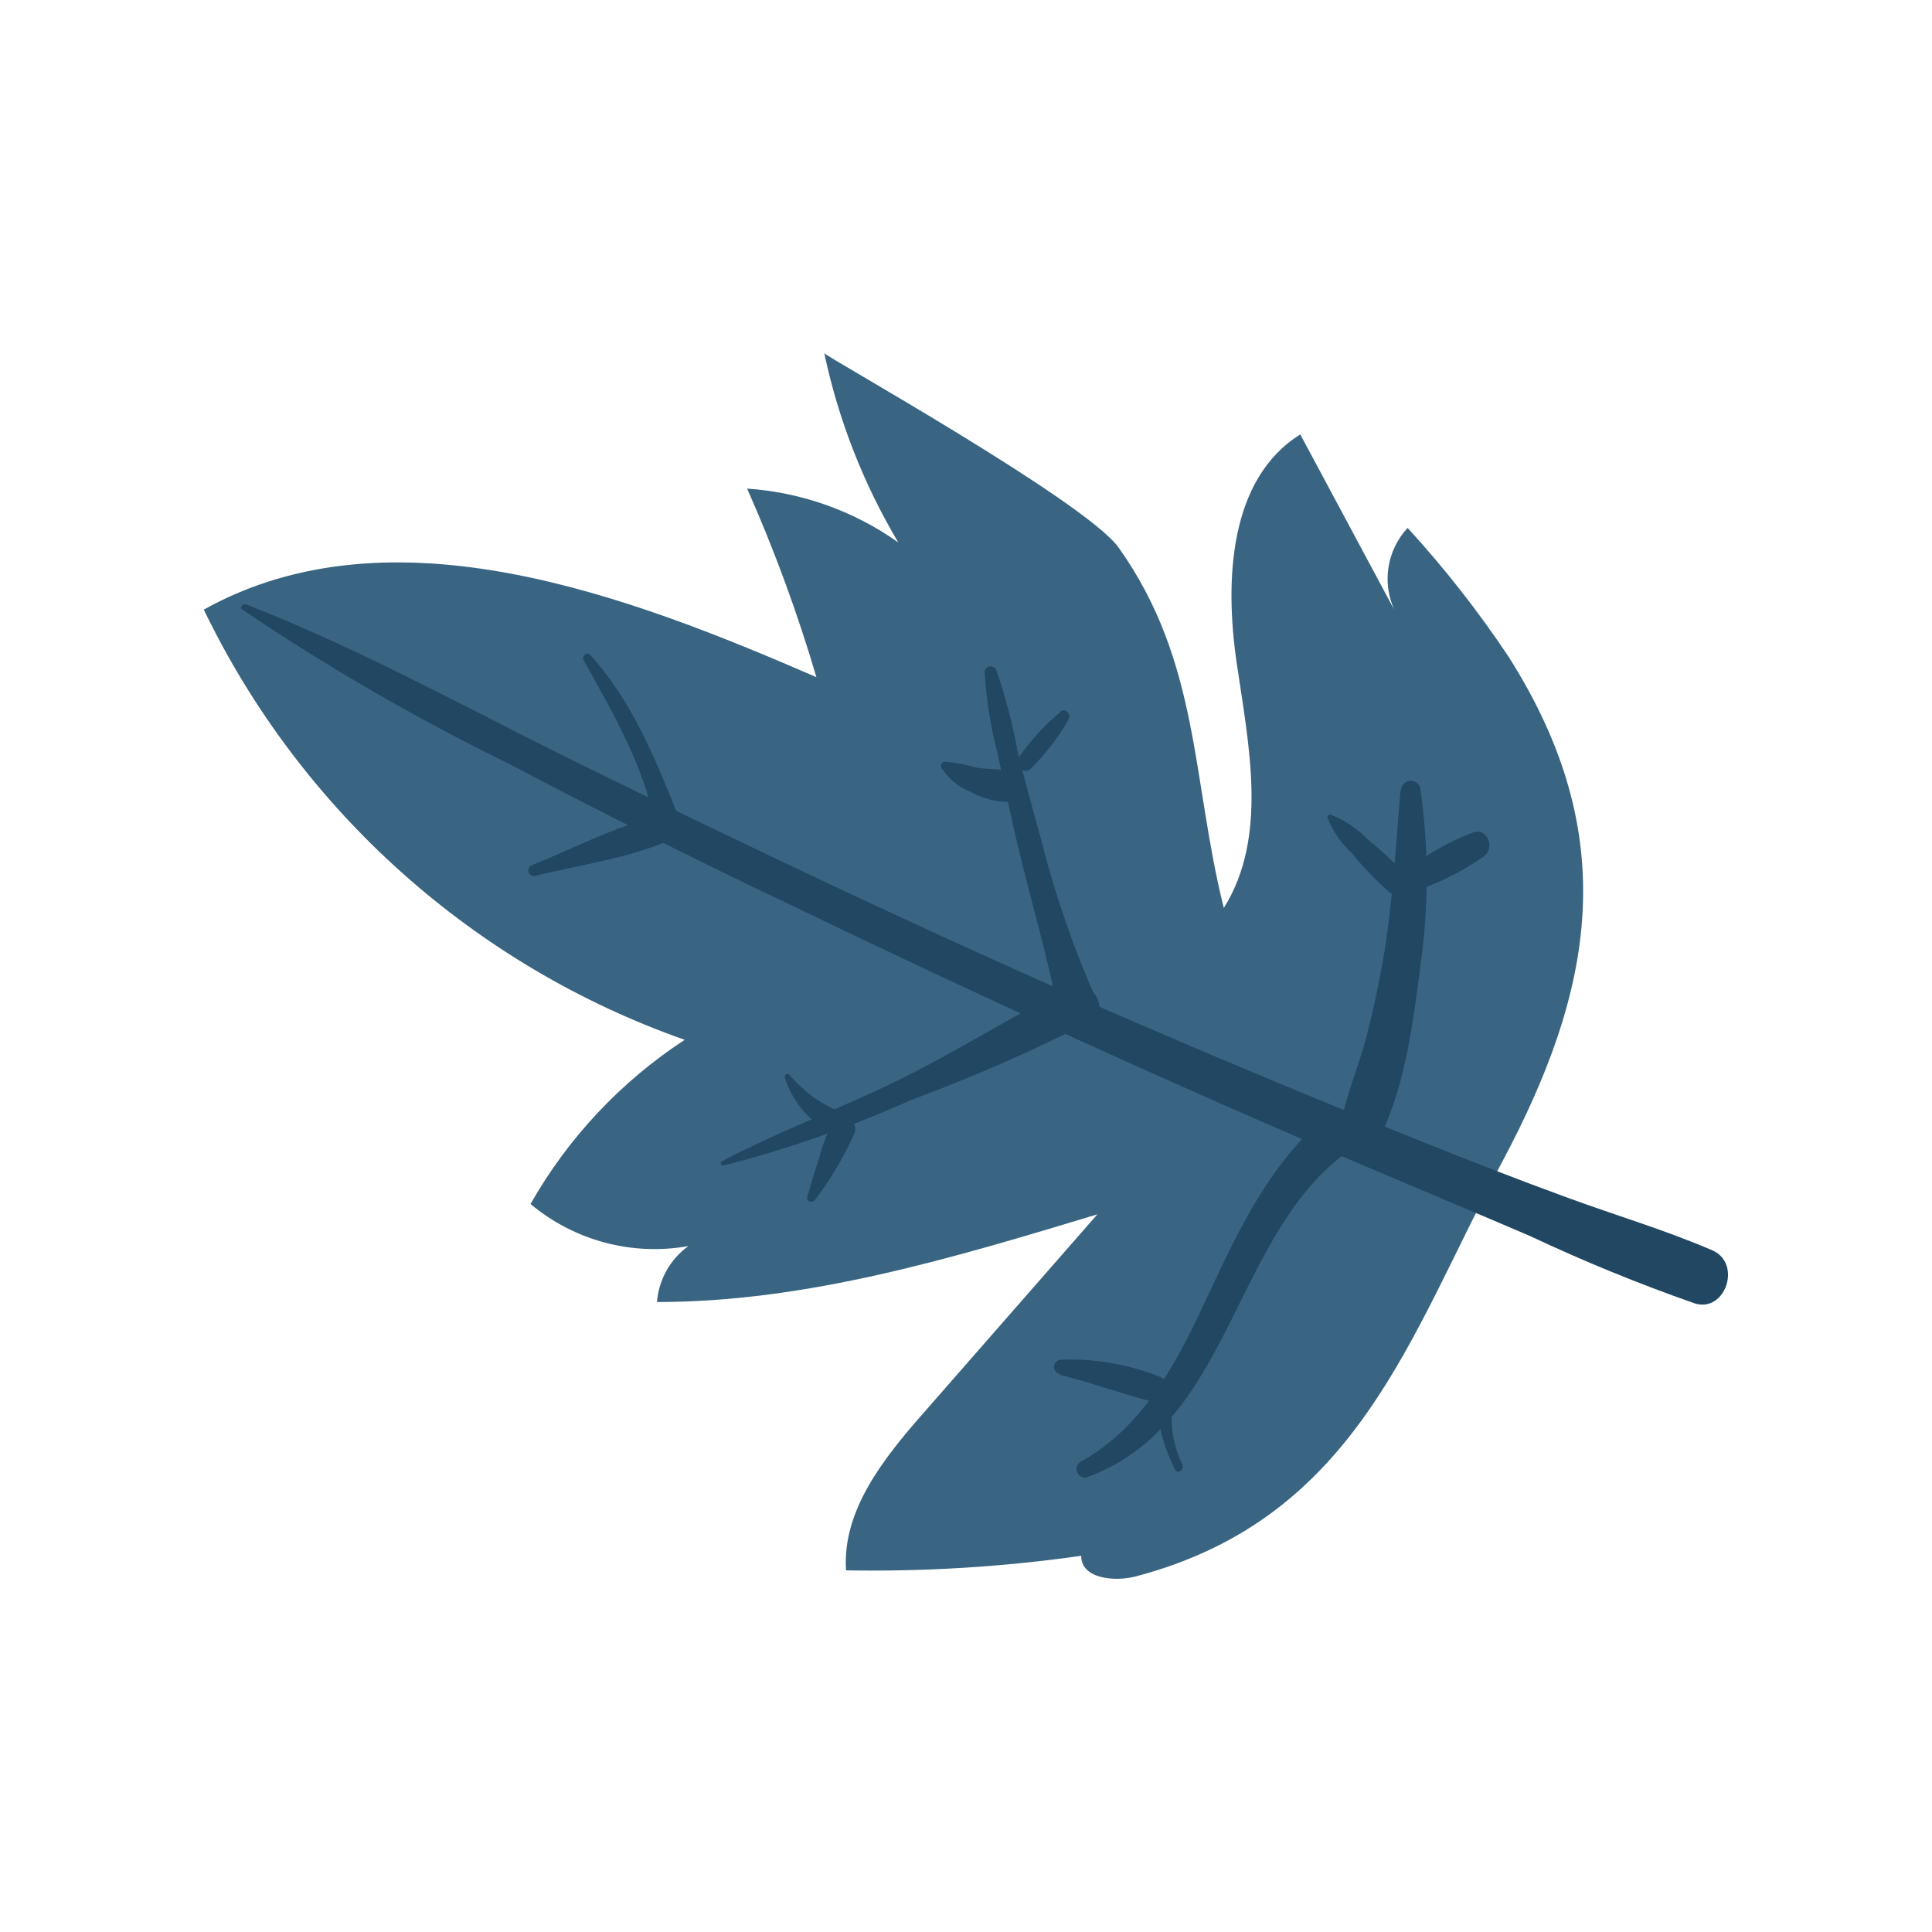
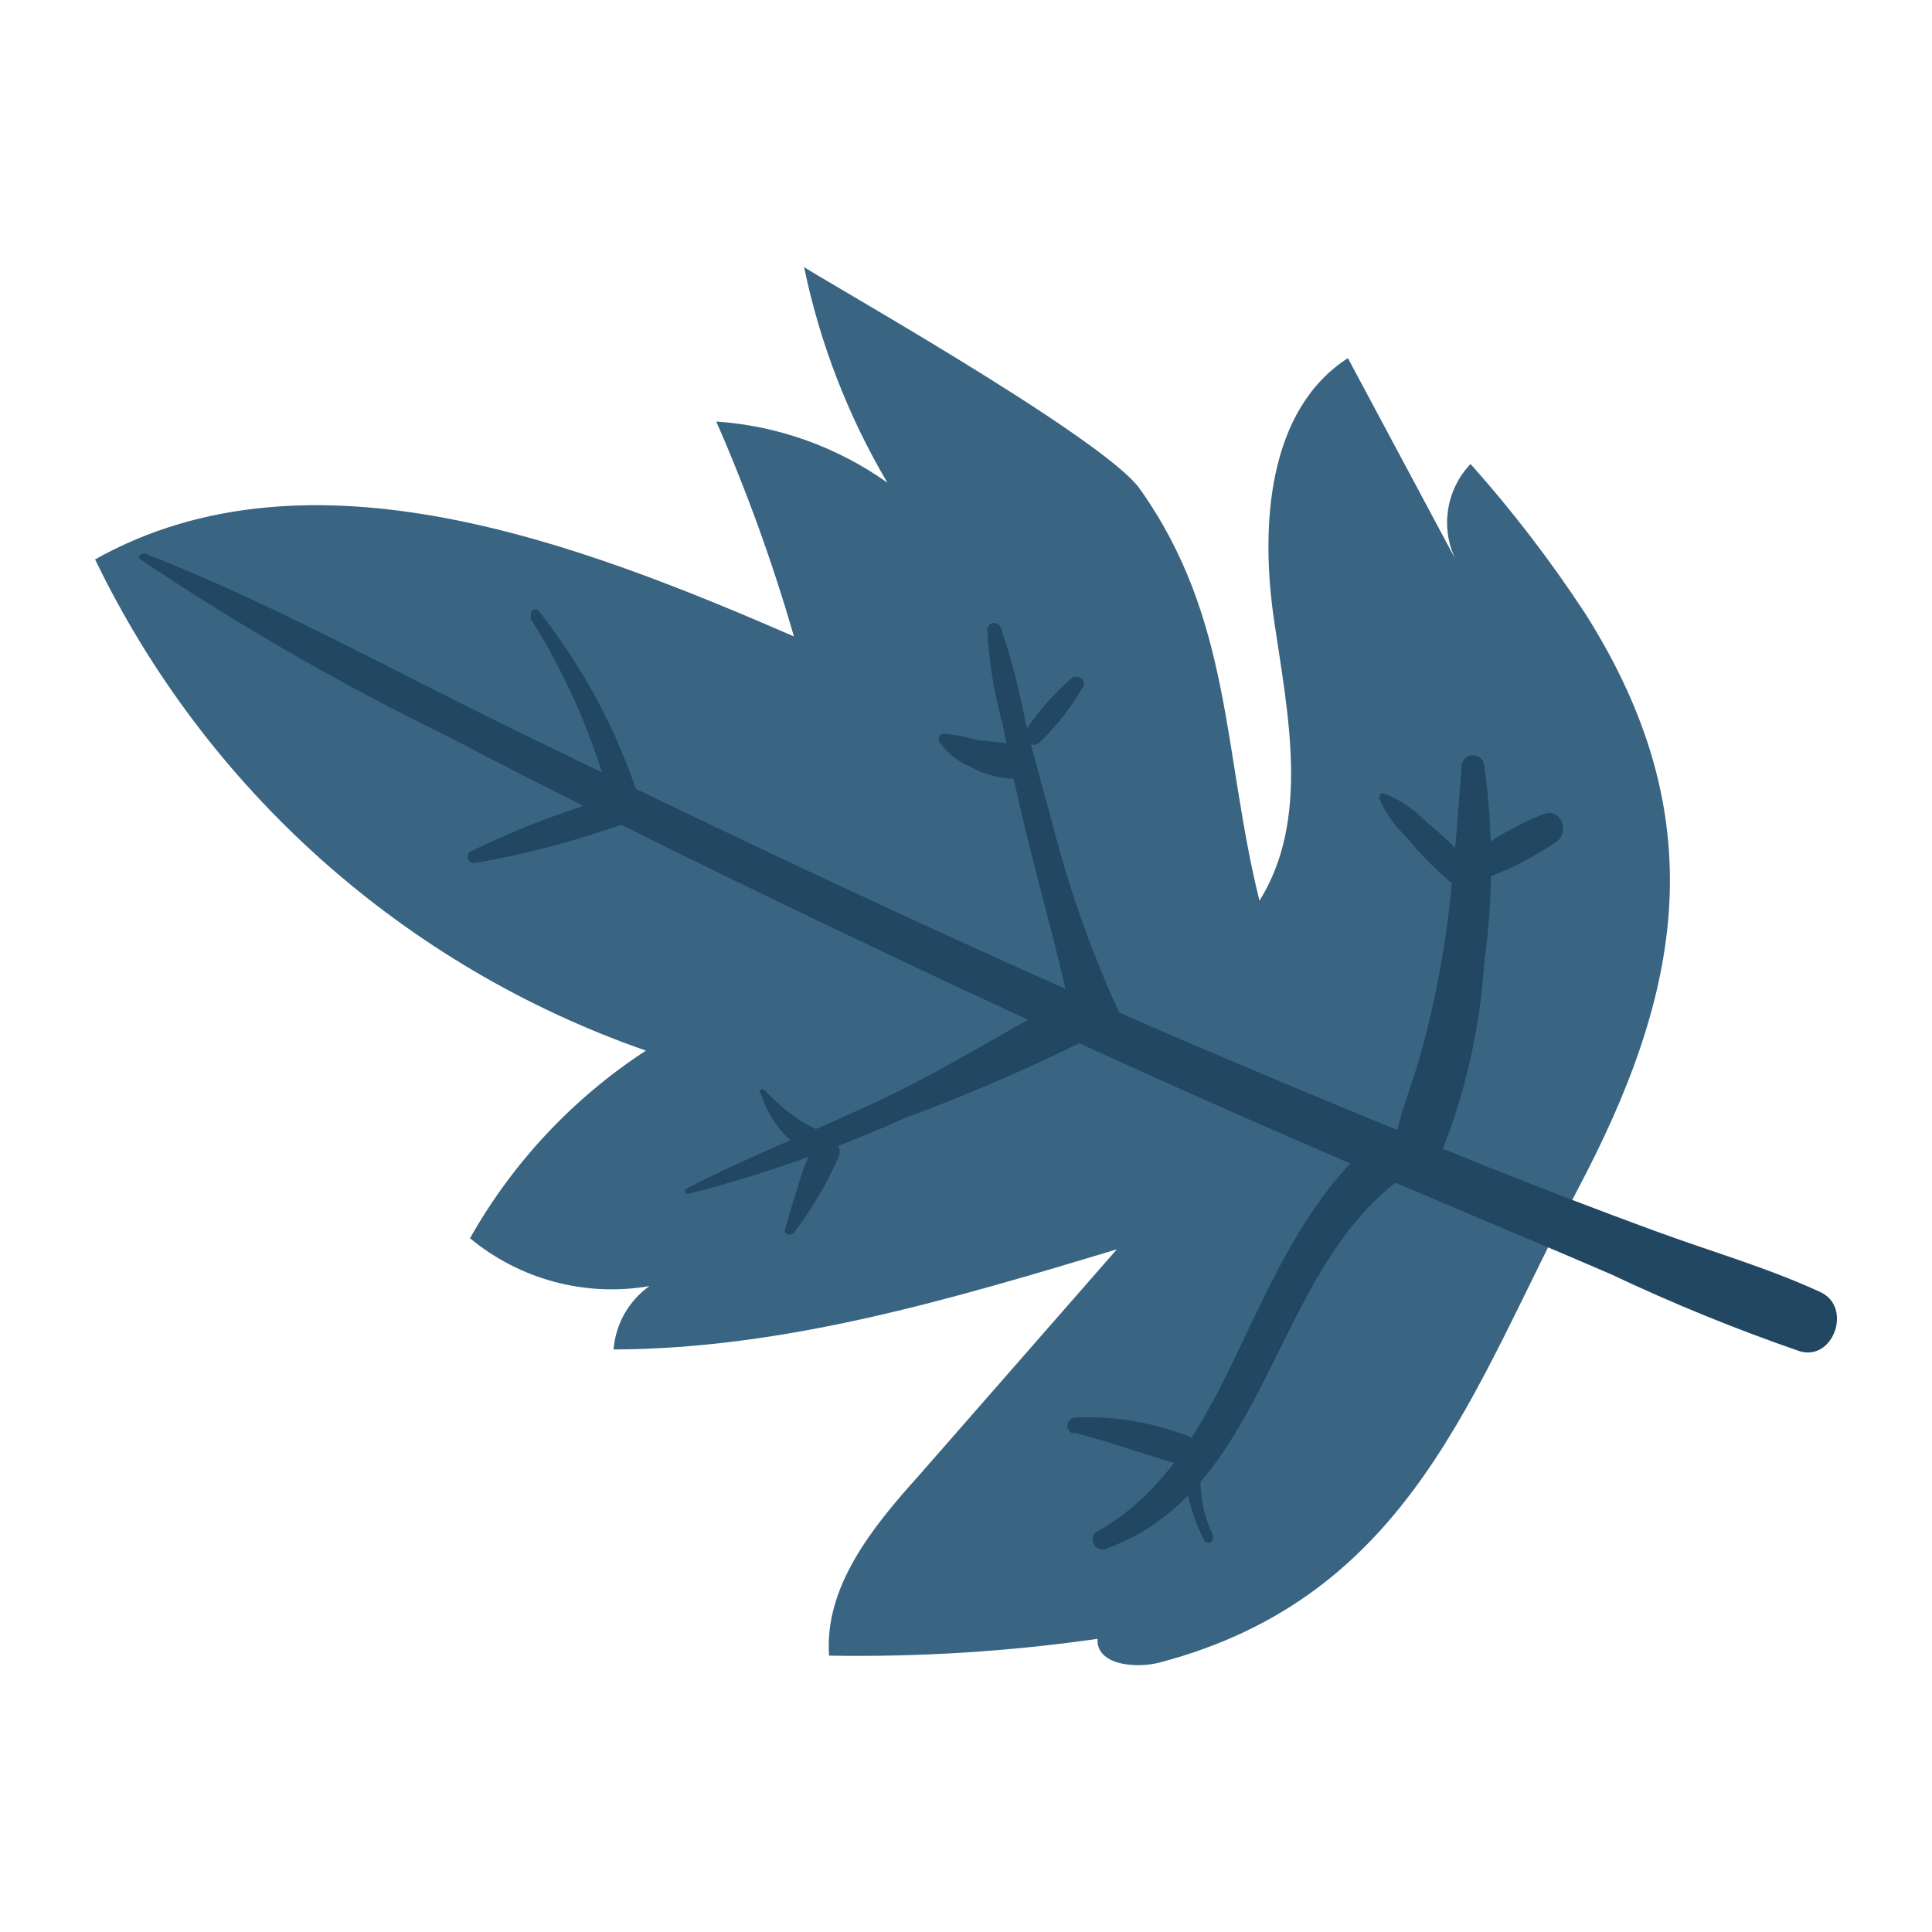
- <svg xmlns="http://www.w3.org/2000/svg" id="Layer_1" data-name="Layer 1" viewBox="0 0 110.16 110.16">
+ <svg xmlns="http://www.w3.org/2000/svg" id="Layer_1" data-name="Layer 1" viewBox="0 0 60.96 60.96">
  <defs>
    <style>.cls-1{fill:#396582;}.cls-2{fill:#214762;}</style>
  </defs>
-   <path class="cls-1" d="M64.74,89.89c-1.25.32-3.11.1-3.09-1.18a84.75,84.75,0,0,1-13.41.83c-.23-3.43,2.17-6.42,4.44-9l9.89-11.3c-8.2,2.48-16.54,5-25.11,5a4.35,4.35,0,0,1,1.79-3.19,11,11,0,0,1-9-2.4,27.26,27.26,0,0,1,8.79-9.36A48.22,48.22,0,0,1,11.62,34.76c10.77-6,24.34-.74,34.93,3.85A87.57,87.57,0,0,0,42.6,27.86a16.87,16.87,0,0,1,8.62,3.07A35.48,35.48,0,0,1,47,20.14c0,.14,14.92,8.47,16.78,11.08,4.65,6.53,4.16,13.22,6,20.55,2.54-4.05,1.42-9.27.73-14s-.41-10.48,3.63-13q2.68,5,5.36,10a4.27,4.27,0,0,1,.76-4.67A60.85,60.85,0,0,1,86,37.42c6.55,10.28,4.87,19.06-.38,28.89S77.39,86.57,64.74,89.89Z" />
-   <path class="cls-2" d="M13.82,34.76a126.58,126.58,0,0,0,15.1,8.74C34.23,46.29,39.6,49,45,51.56c10.88,5.25,21.89,10.28,33,15,3.08,1.31,6.17,2.6,9.25,3.92a97.84,97.84,0,0,0,9.39,3.84c1.71.53,2.68-2.2,1.06-3C95,70.15,92.16,69.31,89.4,68.3s-5.52-2.08-8.26-3.18q-8.36-3.35-16.62-6.92C53.6,53.49,42.87,48.37,32.19,43.13c-6-3-11.92-6.23-18.16-8.67-.18-.06-.39.17-.21.3Z" />
-   <path class="cls-2" d="M30.52,49.94c2.51-.63,5.39-1,7.75-2.08a.72.72,0,0,0-.43-1.37c-2.55.5-5.1,1.88-7.51,2.84a.32.32,0,0,0,.19.61Z" />
-   <path class="cls-2" d="M33.28,37.65c1.67,3,3.44,6,4.11,9.5.17.9,1.71.44,1.36-.43-1.33-3.32-2.66-6.69-5.1-9.38-.2-.21-.49.09-.37.31Z" />
-   <path class="cls-2" d="M41.21,66.47A67,67,0,0,0,52,62.7a92.9,92.9,0,0,0,10.12-4.44c1.31-.72.06-2.62-1.24-1.94-3.28,1.7-6.4,3.67-9.72,5.3s-6.79,2.89-10,4.6c-.15.08,0,.28.11.25Z" />
-   <path class="cls-2" d="M56.14,38.29A24,24,0,0,0,56.89,43q.53,2.56,1.12,5.12c.81,3.41,1.82,6.75,2.46,10.2.3,1.58,3,.71,2.19-1a56.88,56.88,0,0,1-3.33-9.58c-.45-1.58-.87-3.17-1.28-4.76a33.45,33.45,0,0,0-1.23-4.75.35.35,0,0,0-.68.11Z" />
-   <path class="cls-2" d="M62,84.22c8.25-3,8.26-13.86,14.89-18.59,1.25-.9-.14-2.92-1.26-2-3.14,2.65-4.92,6.3-6.64,10s-3.6,7.63-7.39,9.73a.49.49,0,0,0,.4.88Z" />
-   <path class="cls-2" d="M79.85,45.11c-.27,3.24-.45,6.47-1,9.69-.26,1.45-.57,2.9-.94,4.33-.42,1.59-1.1,3.16-1.42,4.78a1.2,1.2,0,0,0,2.24.8C80.15,61.83,80.59,58.14,81,55a35.45,35.45,0,0,0,0-9.92.56.56,0,0,0-1.12,0Z" />
-   <path class="cls-2" d="M53.73,43.85a3.47,3.47,0,0,0,1.57,1.28,4.49,4.49,0,0,0,2.19.59A.85.85,0,0,0,57.64,44c-.62-.19-1.32-.11-2-.24a8.85,8.85,0,0,0-1.75-.33.25.25,0,0,0-.2.38Z" />
-   <path class="cls-2" d="M60.46,40.6a13,13,0,0,0-2.35,2.56c-.37.47.29,1.09.7.63A12.9,12.9,0,0,0,60.94,41c.14-.28-.21-.64-.48-.44Z" />
-   <path class="cls-2" d="M44.75,61.44a5.38,5.38,0,0,0,2.94,3.3.62.62,0,0,0,.55-1.07c-.54-.39-1.16-.63-1.71-1A9.1,9.1,0,0,1,45,61.28c-.1-.11-.3,0-.25.16Z" />
-   <path class="cls-2" d="M46.49,68.39a19,19,0,0,0,2.24-3.8c.27-.79-.92-1.11-1.31-.47a10.55,10.55,0,0,0-.74,2c-.24.7-.44,1.41-.65,2.11-.08.29.32.38.46.17Z" />
-   <path class="cls-2" d="M60.42,78.39c1.78.43,3.51,1.08,5.28,1.53.81.2,1.29-1,.5-1.39a13.71,13.71,0,0,0-5.71-1,.41.41,0,0,0-.07.81Z" />
-   <path class="cls-2" d="M67.44,83.54a6.07,6.07,0,0,1-.59-3.48c.09-.67-.95-.72-.9-.08A9.81,9.81,0,0,0,67,83.8c.15.28.54,0,.41-.26Z" />
-   <path class="cls-2" d="M75.71,46.65a5.4,5.4,0,0,0,1.37,2,18.14,18.14,0,0,0,2.15,2.23c.56.44,1.55-.25,1-.88A17,17,0,0,0,78,47.88a5.85,5.85,0,0,0-2.13-1.43.16.16,0,0,0-.18.2Z" />
-   <path class="cls-2" d="M80.05,51a15.35,15.35,0,0,0,4.55-2.16c.66-.48.22-1.68-.63-1.37a15.14,15.14,0,0,0-4.35,2.6.52.52,0,0,0,.43.93Z" />
+   <path class="cls-1" d="M36.58,52.46c-.79.2-2,.06-1.95-.75a53.39,53.39,0,0,1-8.47.53C26,50.07,27.53,48.18,29,46.55l6.24-7.13C30,41,24.76,42.56,19.36,42.58a2.72,2.72,0,0,1,1.13-2,7,7,0,0,1-5.66-1.51,17.11,17.11,0,0,1,5.55-5.92A30.4,30.4,0,0,1,3,17.65c6.8-3.81,15.36-.47,22.05,2.43A54.48,54.48,0,0,0,22.6,13.3,10.56,10.56,0,0,1,28,15.23a22.24,22.24,0,0,1-2.63-6.81c0,.08,9.42,5.35,10.59,7,2.93,4.12,2.62,8.34,3.78,13,1.6-2.56.9-5.86.46-8.85S40,12.93,42.53,11.3l3.39,6.34a2.68,2.68,0,0,1,.48-3A40.09,40.09,0,0,1,50,19.33c4.13,6.49,3.07,12-.24,18.24S44.56,50.36,36.58,52.46Z" />
+   <path class="cls-2" d="M4.43,17.65A80.57,80.57,0,0,0,14,23.17c3.36,1.76,6.75,3.44,10.16,5.09C31,31.57,37.93,34.75,45,37.73c1.94.83,3.9,1.64,5.84,2.48a58.5,58.5,0,0,0,5.93,2.42c1.08.34,1.69-1.39.67-1.86-1.69-.78-3.51-1.3-5.25-1.94s-3.49-1.31-5.22-2q-5.26-2.12-10.49-4.37c-6.9-3-13.67-6.21-20.41-9.51C12.23,21.07,8.5,19,4.56,17.46c-.11,0-.25.11-.13.19Z" />
+   <path class="cls-2" d="M15,27.23a28.88,28.88,0,0,0,4.89-1.31.45.45,0,0,0-.26-.86,27.86,27.86,0,0,0-4.75,1.79.2.2,0,0,0,.12.38Z" />
+   <path class="cls-2" d="M16.72,19.48a21,21,0,0,1,2.59,6c.11.57,1.08.28.86-.27A19,19,0,0,0,17,19.28c-.12-.13-.31,0-.23.2Z" />
+   <path class="cls-2" d="M21.72,37.67a42.51,42.51,0,0,0,6.8-2.38,59.45,59.45,0,0,0,6.39-2.8c.82-.46,0-1.66-.79-1.23-2.07,1.07-4,2.32-6.14,3.35s-4.28,1.83-6.33,2.9c-.09.05,0,.18.07.16Z" />
+   <path class="cls-2" d="M31.15,19.88a14.08,14.08,0,0,0,.48,2.95c.21,1.09.44,2.16.7,3.24.51,2.15,1.15,4.26,1.56,6.43.18,1,1.91.45,1.38-.64a35.52,35.52,0,0,1-2.11-6.05c-.28-1-.55-2-.8-3a21.66,21.66,0,0,0-.78-3,.22.22,0,0,0-.43.07Z" />
+   <path class="cls-2" d="M34.87,48.88c5.21-1.87,5.21-8.75,9.4-11.74.79-.56-.09-1.84-.8-1.25-2,1.68-3.1,4-4.19,6.29S37,47,34.61,48.33c-.3.16-.06.66.26.55Z" />
+   <path class="cls-2" d="M46.12,24.18c-.17,2.05-.28,4.09-.63,6.12q-.24,1.38-.6,2.73c-.26,1-.69,2-.89,3a.76.76,0,0,0,1.41.51,19.56,19.56,0,0,0,1.42-6.14,22.7,22.7,0,0,0,0-6.27.36.36,0,0,0-.71,0Z" />
+   <path class="cls-2" d="M29.63,23.39a2.19,2.19,0,0,0,1,.81,2.94,2.94,0,0,0,1.38.37.54.54,0,0,0,.09-1.06,12.16,12.16,0,0,0-1.23-.15,5.18,5.18,0,0,0-1.11-.21.16.16,0,0,0-.12.24Z" />
+   <path class="cls-2" d="M33.88,21.34A8.43,8.43,0,0,0,32.39,23c-.23.3.18.69.44.4a8.12,8.12,0,0,0,1.35-1.74c.09-.17-.13-.4-.3-.27Z" />
+   <path class="cls-2" d="M24,34.49a3.37,3.37,0,0,0,1.85,2.09.4.4,0,0,0,.35-.68c-.34-.24-.73-.39-1.08-.63a6.18,6.18,0,0,1-1-.88c-.06-.07-.18,0-.15.1Z" />
+   <path class="cls-2" d="M25.06,38.88a11.36,11.36,0,0,0,1.41-2.4c.17-.49-.58-.7-.82-.29a6.29,6.29,0,0,0-.47,1.25c-.15.45-.28.89-.41,1.34-.05.18.2.24.29.1Z" />
+   <path class="cls-2" d="M33.85,45.2c1.13.27,2.21.68,3.34,1a.47.47,0,0,0,.31-.88,8.68,8.68,0,0,0-3.61-.59.26.26,0,0,0,0,.51Z" />
+   <path class="cls-2" d="M38.28,48.45a3.89,3.89,0,0,1-.37-2.2c.06-.42-.6-.45-.57,0A6.3,6.3,0,0,0,38,48.61c.1.18.35,0,.26-.16Z" />
+   <path class="cls-2" d="M43.5,25.15a3.49,3.49,0,0,0,.87,1.25,10.58,10.58,0,0,0,1.36,1.4c.35.28,1-.15.65-.55A11.1,11.1,0,0,0,45,25.93a3.77,3.77,0,0,0-1.34-.9.1.1,0,0,0-.12.12Z" />
+   <path class="cls-2" d="M46.25,27.91a9.83,9.83,0,0,0,2.87-1.36c.41-.31.14-1.06-.4-.87A9.6,9.6,0,0,0,46,27.32a.33.33,0,0,0,.28.59Z" />
</svg>
